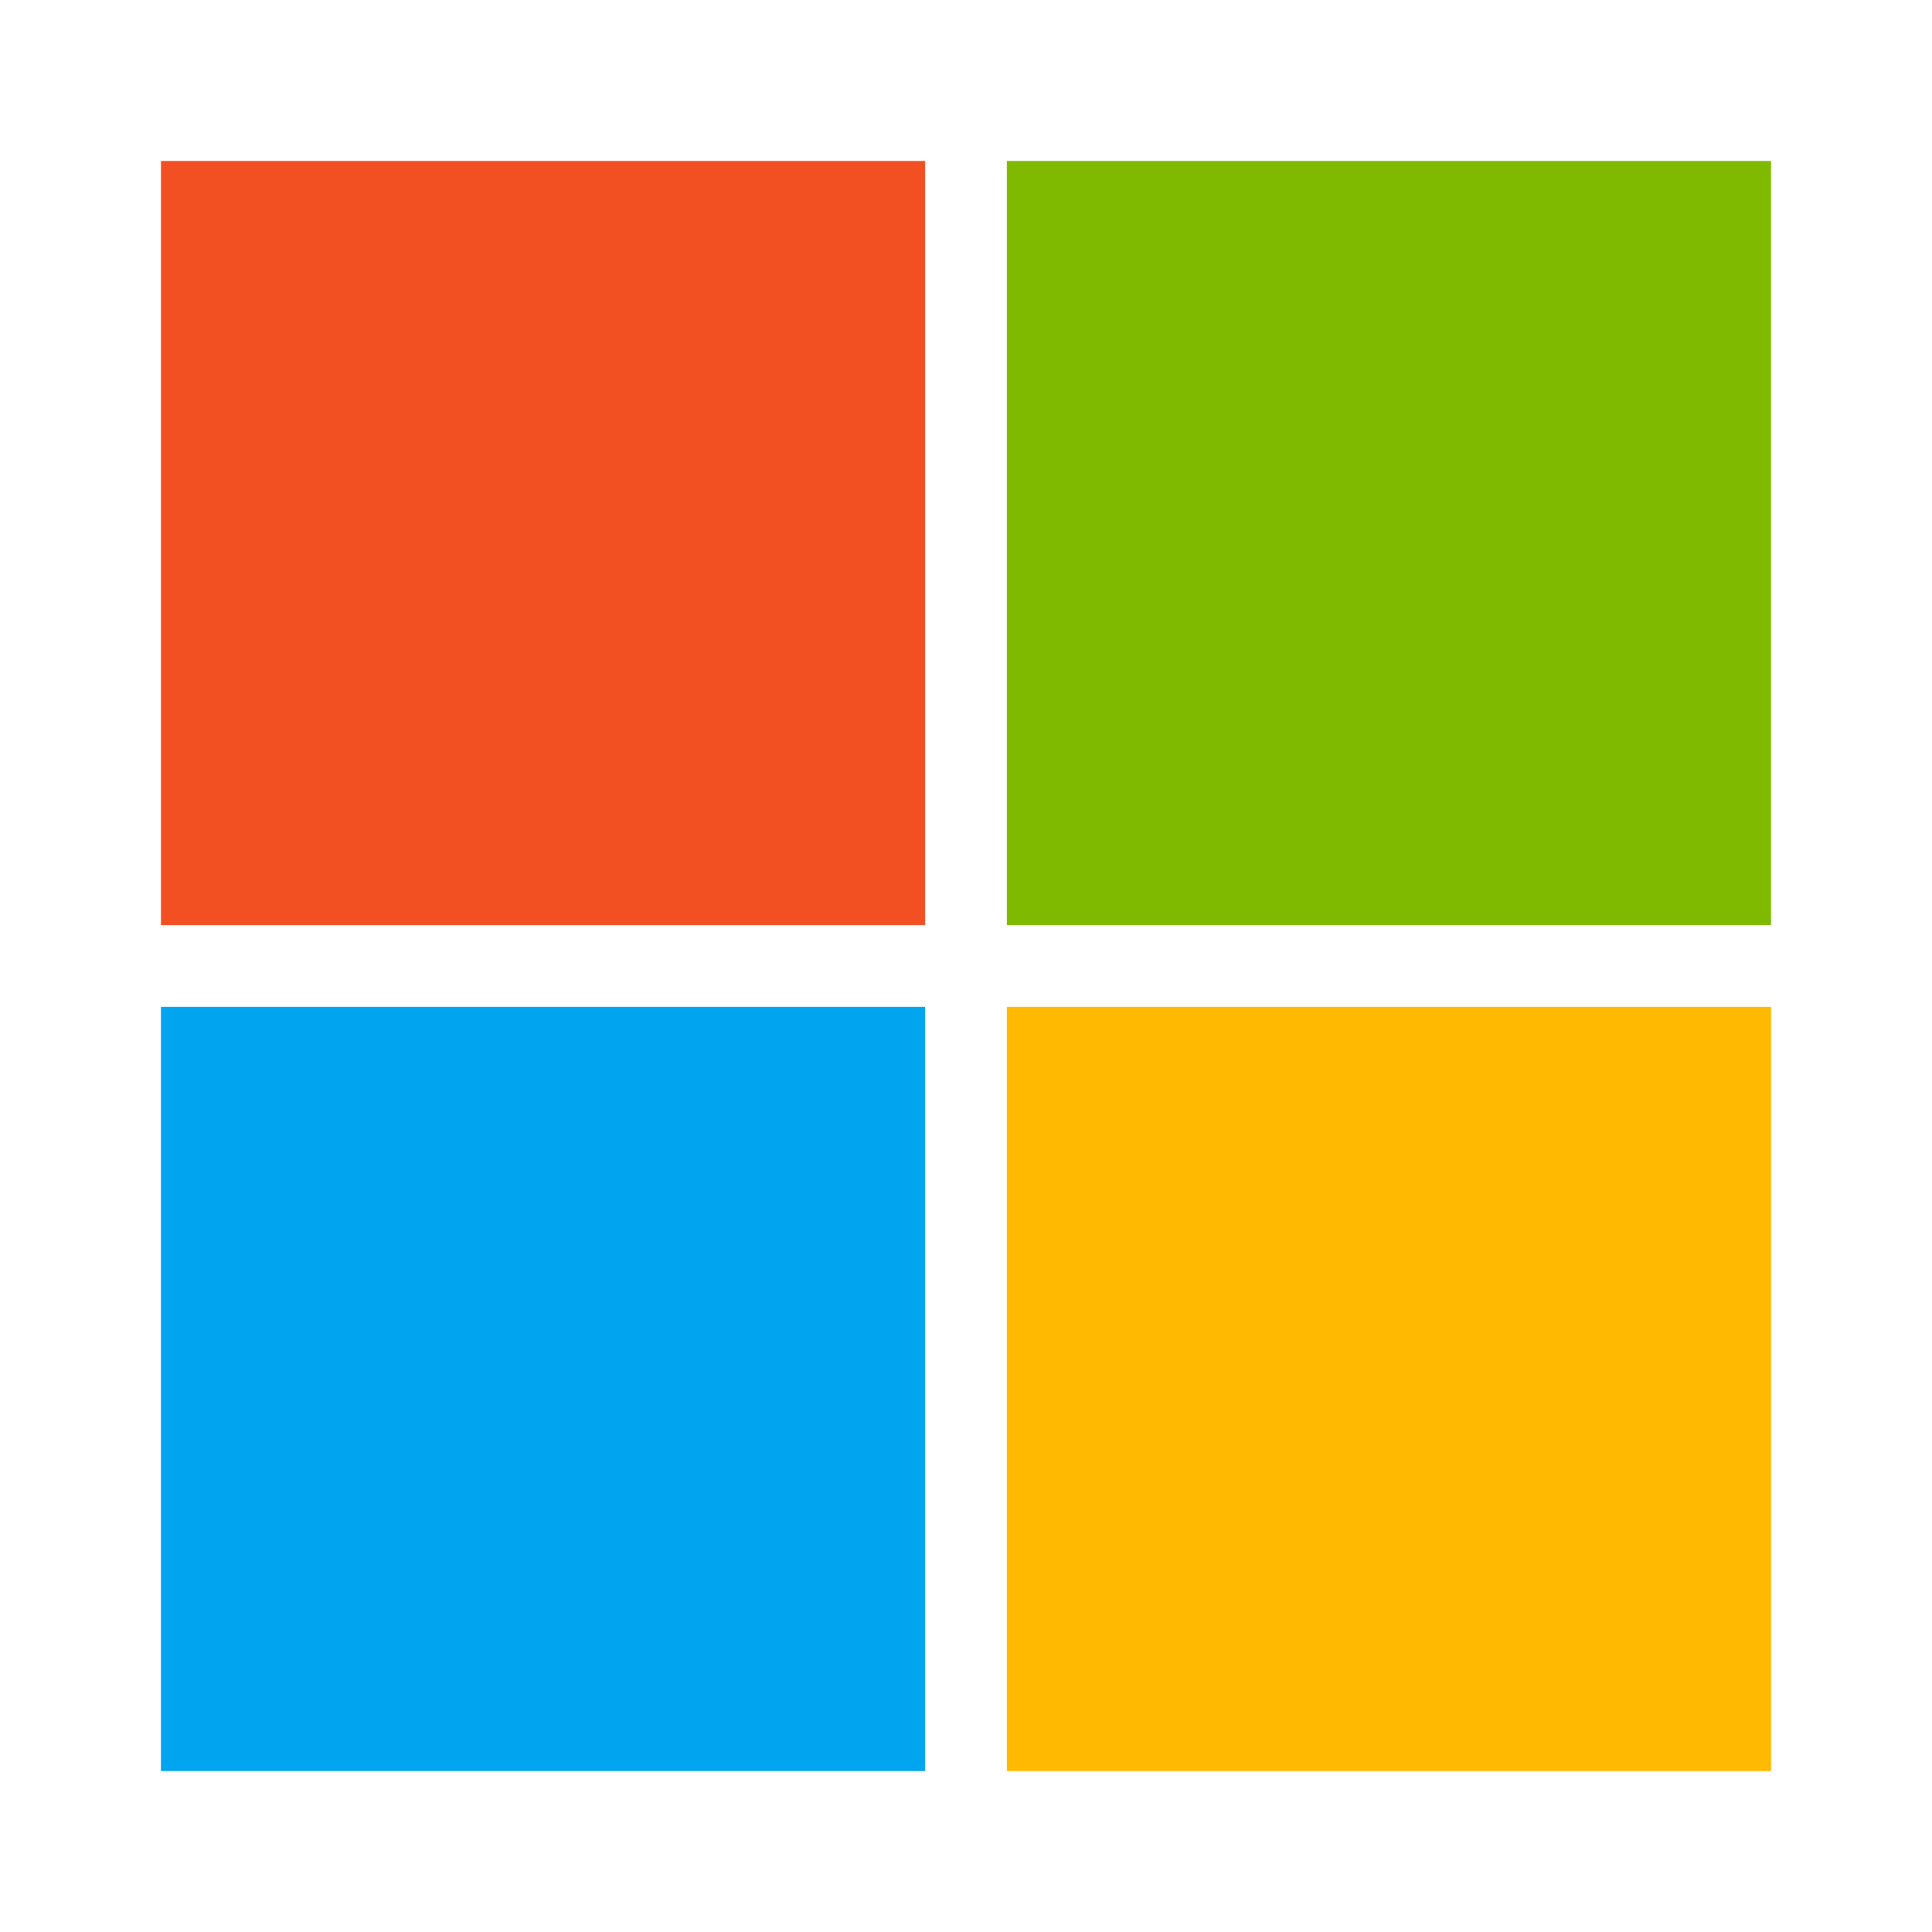
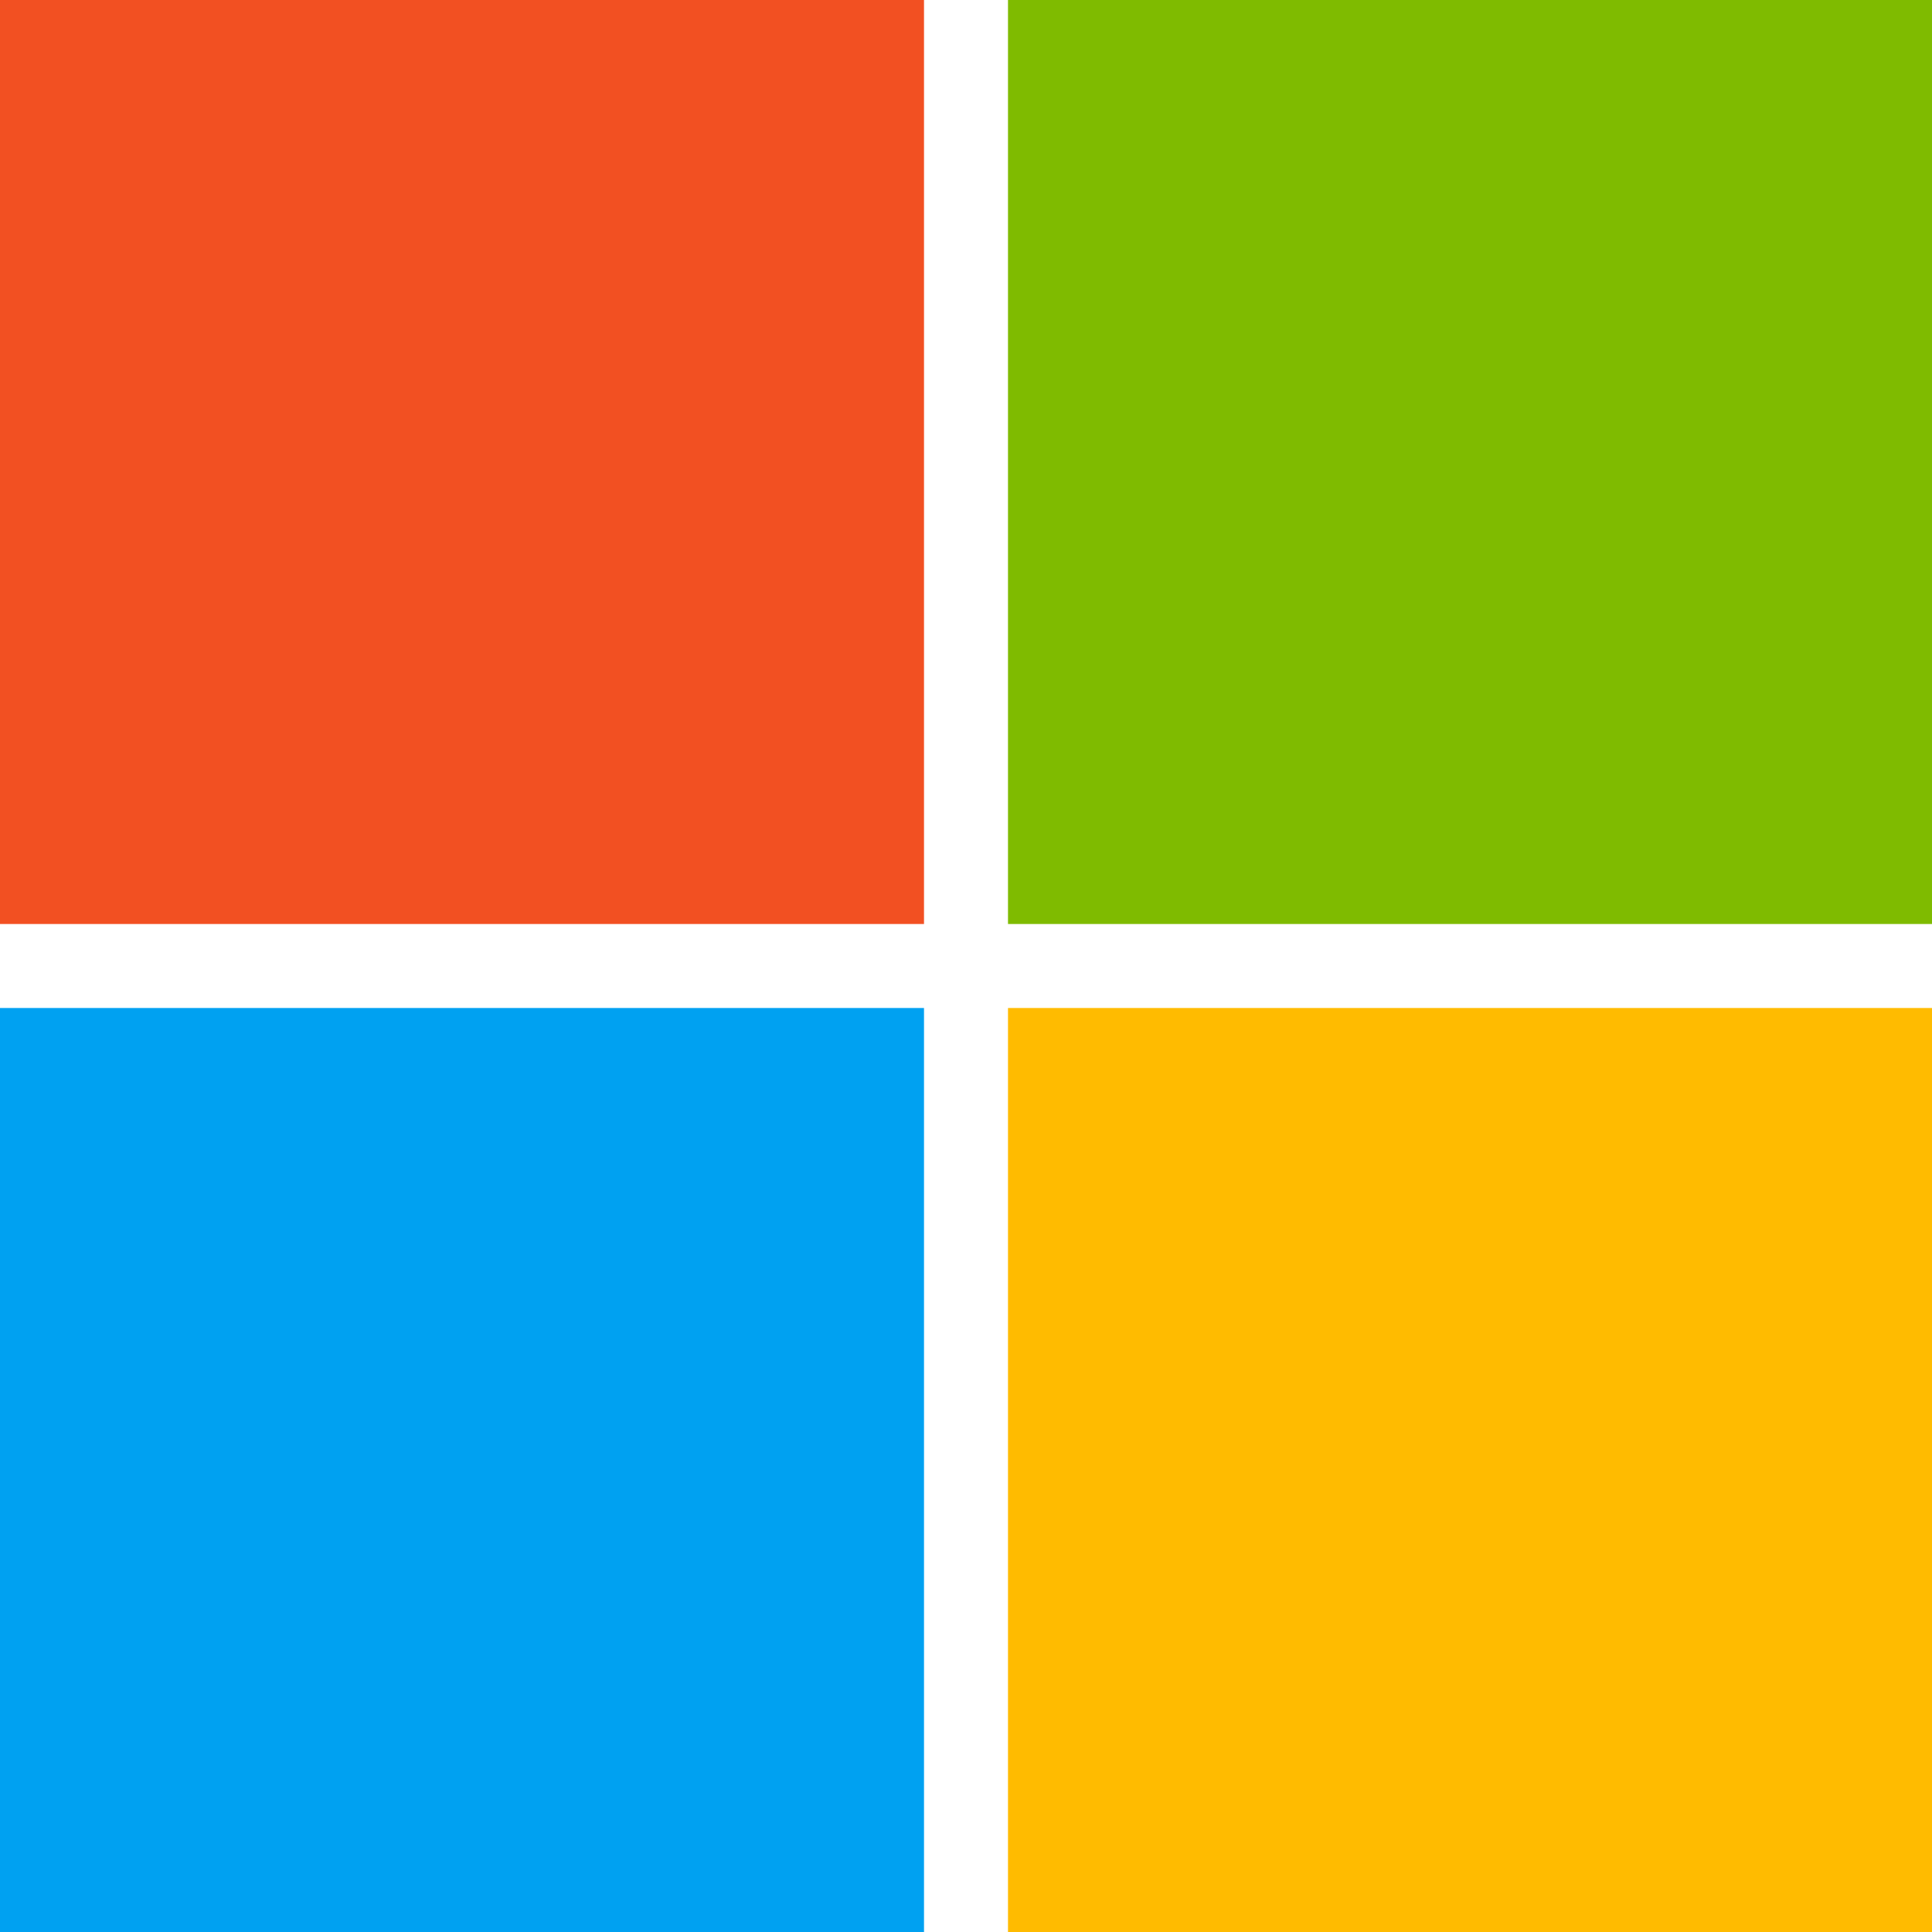
- <svg xmlns="http://www.w3.org/2000/svg" height="1em" style="flex:none;line-height:1" viewBox="0 0 24 24" width="1em">
-   <path d="M11.49 2H2v9.492h9.492V2h-.002z" fill="#F25022" />
-   <path d="M22 2h-9.492v9.492H22V2z" fill="#7FBA00" />
-   <path d="M11.49 12.508H2V22h9.492v-9.492h-.002z" fill="#00A4EF" />
-   <path d="M22 12.508h-9.492V22H22v-9.492z" fill="#FFB900" />
+ <svg xmlns="http://www.w3.org/2000/svg" viewBox="0 0 23 23" width="64" height="64">
+   <rect x="0" y="0" width="11" height="11" fill="#f25022" />
+   <rect x="12" y="0" width="11" height="11" fill="#7fbb00" />
+   <rect x="0" y="12" width="11" height="11" fill="#00a1f1" />
+   <rect x="12" y="12" width="11" height="11" fill="#ffbb00" />
</svg>
